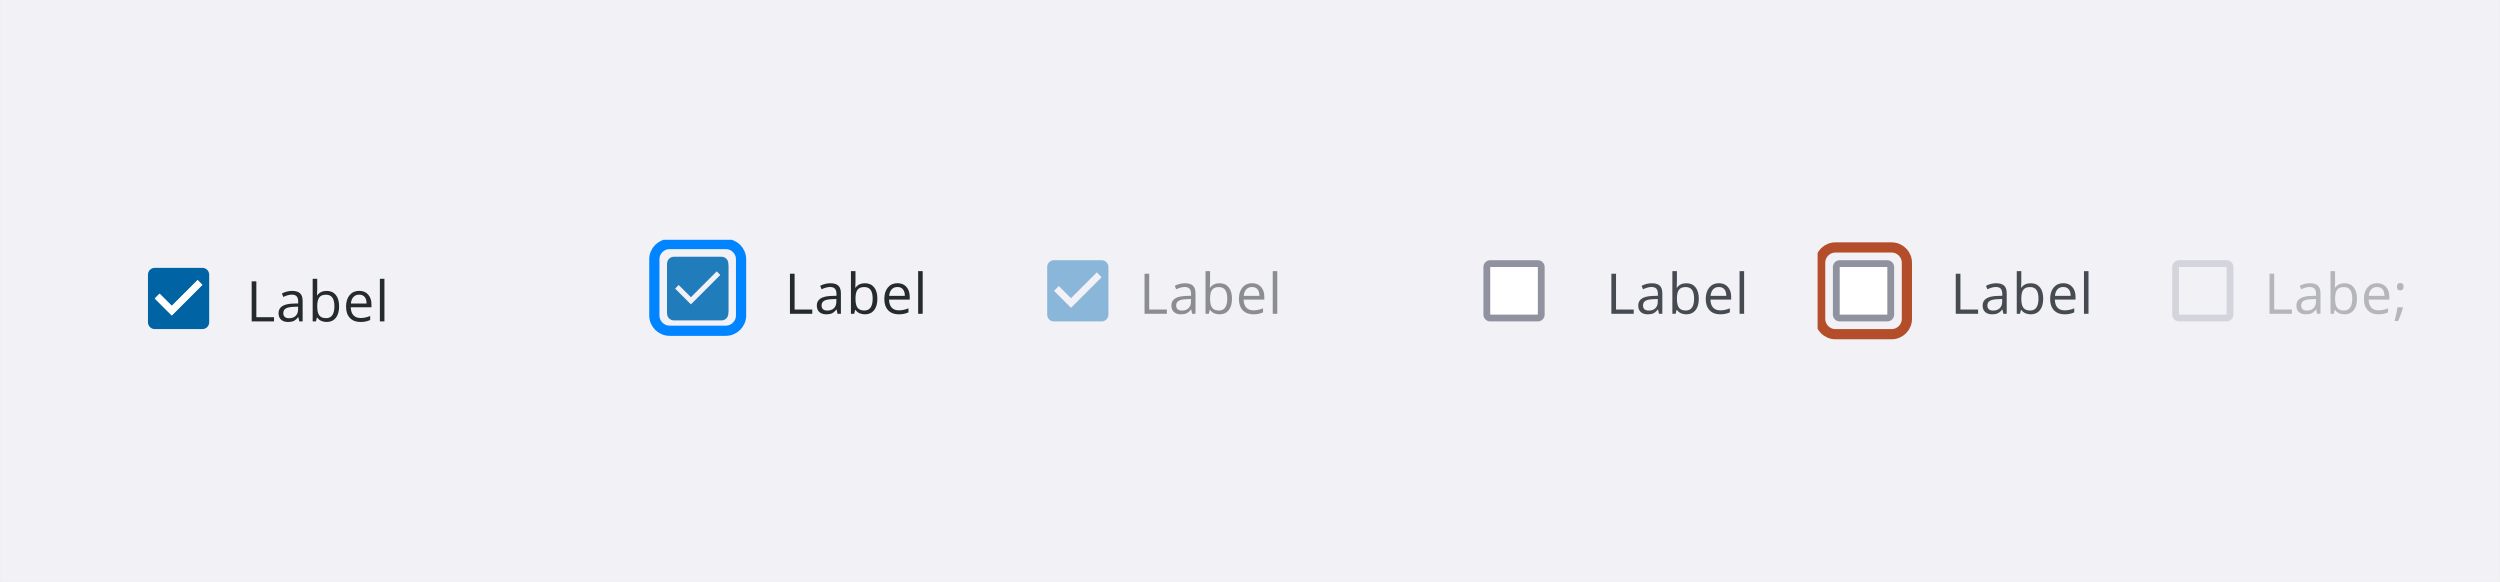
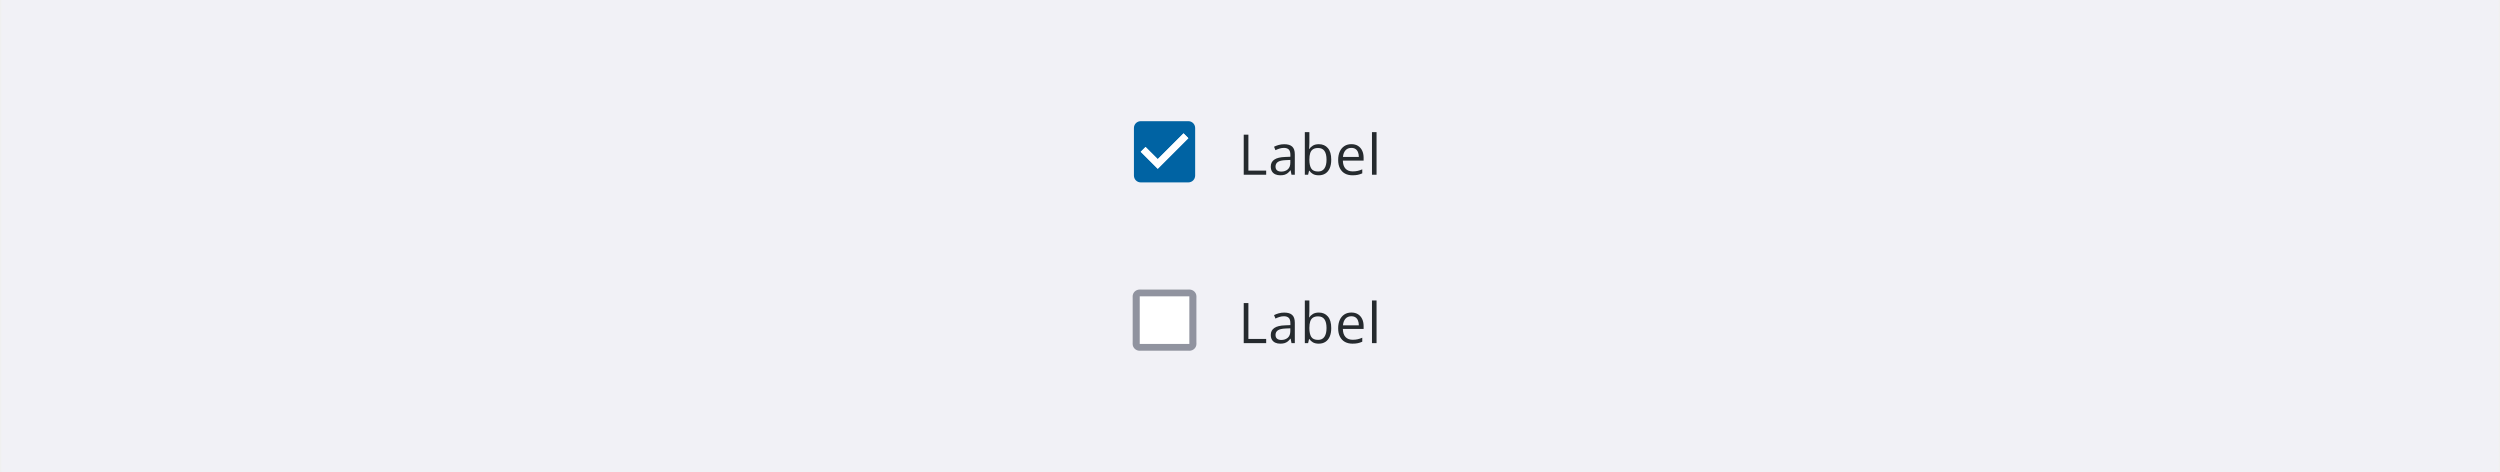
- <svg xmlns="http://www.w3.org/2000/svg" width="980" height="228" fill="none">
-   <path fill="#F1F1F6" d="M.5 0h979v228H.5z" />
-   <g clip-path="url(#prefix__clip0_4850_76535)">
-     <path fill-rule="evenodd" clip-rule="evenodd" d="M60.667 105h18.666c1.48 0 2.667 1.2 2.667 2.667v18.666A2.666 2.666 0 0179.333 129H60.667c-1.48 0-2.667-1.2-2.667-2.667v-18.666A2.666 2.666 0 0160.667 105zm0 12l6.666 6.667 12-12-1.88-1.894-10.12 10.12-4.786-4.773-1.88 1.88z" fill="#0063A3" />
-     <path fill-rule="evenodd" clip-rule="evenodd" d="M60.667 117l6.666 6.667 12-12-1.88-1.894-10.12 10.12-4.786-4.773-1.88 1.88z" fill="#fff" />
-     <path d="M98.66 126v-15.705h1.825v14.051h6.929V126h-8.755zm18.651 0l-.355-1.676h-.086c-.587.738-1.174 1.239-1.762 1.504-.58.258-1.307.387-2.18.387-1.168 0-2.084-.301-2.75-.903-.659-.601-.989-1.457-.989-2.567 0-2.377 1.902-3.624 5.705-3.738l1.998-.065v-.73c0-.924-.201-1.604-.602-2.041-.394-.444-1.028-.666-1.901-.666-.981 0-2.091.301-3.33.902l-.548-1.364a8.409 8.409 0 011.901-.741 8.323 8.323 0 012.084-.269c1.404 0 2.442.312 3.115.935.681.623 1.021 1.622 1.021 2.997V126h-1.321zm-4.029-1.257c1.11 0 1.98-.304 2.611-.913.637-.609.956-1.461.956-2.557v-1.063l-1.784.075c-1.418.05-2.442.272-3.072.666-.623.387-.934.992-.934 1.816 0 .644.193 1.135.58 1.471.394.337.941.505 1.643.505zm14.763-10.71c1.547 0 2.746.53 3.599 1.59.859 1.053 1.289 2.546 1.289 4.48 0 1.933-.434 3.437-1.3 4.511-.86 1.067-2.056 1.601-3.588 1.601a5.2 5.2 0 01-2.106-.419 3.995 3.995 0 01-1.589-1.311h-.129l-.376 1.515h-1.279v-16.715h1.784v4.061c0 .909-.029 1.726-.086 2.449h.086c.83-1.175 2.062-1.762 3.695-1.762zm-.258 1.493c-1.217 0-2.095.351-2.632 1.053-.537.695-.805 1.869-.805 3.524 0 1.654.275 2.839.827 3.555.551.709 1.436 1.064 2.653 1.064 1.096 0 1.912-.398 2.449-1.193.537-.802.806-1.951.806-3.448 0-1.532-.269-2.675-.806-3.427-.537-.752-1.368-1.128-2.492-1.128zm13.495 10.689c-1.74 0-3.115-.53-4.125-1.59-1.002-1.06-1.504-2.532-1.504-4.415 0-1.898.466-3.405 1.397-4.522.938-1.118 2.195-1.676 3.77-1.676 1.476 0 2.643.487 3.502 1.461.86.966 1.289 2.245 1.289 3.835v1.128h-8.11c.036 1.382.383 2.431 1.042 3.147.666.716 1.601 1.074 2.804 1.074 1.267 0 2.521-.265 3.759-.795v1.59a9.077 9.077 0 01-1.794.58c-.558.122-1.235.183-2.03.183zm-.483-10.71c-.945 0-1.701.308-2.267.924-.558.616-.888 1.468-.988 2.556h6.155c0-1.124-.25-1.983-.752-2.578-.501-.601-1.217-.902-2.148-.902zM150.695 126h-1.783v-16.715h1.783V126z" fill="#252A2E" />
+ <svg xmlns="http://www.w3.org/2000/svg" width="980" height="185" viewBox="0 0 980 185" fill="none">
+   <rect width="979" height="185" transform="translate(0.5)" fill="#F1F1F6" />
+   <path fill-rule="evenodd" clip-rule="evenodd" d="M447.167 47.5H465.833C467.313 47.5 468.5 48.7 468.5 50.167V68.833C468.5 70.3 467.313 71.5 465.833 71.5H447.167C445.687 71.5 444.5 70.3 444.5 68.833V50.167C444.5 48.7 445.687 47.5 447.167 47.5ZM447.167 59.5L453.833 66.167L465.833 54.167L463.953 52.273L453.833 62.393L449.047 57.62L447.167 59.5Z" fill="#0063A3" />
+   <path fill-rule="evenodd" clip-rule="evenodd" d="M447.167 59.5L453.833 66.167L465.833 54.167L463.953 52.273L453.833 62.393L449.047 57.62L447.167 59.5Z" fill="white" />
+   <g clip-path="url(#clip0_4850_76535)">
+     <path d="M487.541 68.5V52.795H489.367V66.867H496.339V68.5H487.541ZM503.421 56.533C504.825 56.533 505.867 56.848 506.547 57.478C507.227 58.109 507.567 59.115 507.567 60.497V68.5H506.268L505.924 66.76H505.838C505.508 67.189 505.165 67.551 504.807 67.845C504.449 68.131 504.033 68.35 503.561 68.5C503.095 68.643 502.522 68.715 501.842 68.715C501.126 68.715 500.488 68.59 499.93 68.339C499.378 68.088 498.941 67.709 498.619 67.2C498.304 66.692 498.146 66.047 498.146 65.267C498.146 64.092 498.612 63.19 499.543 62.56C500.474 61.929 501.892 61.586 503.797 61.528L505.827 61.442V60.723C505.827 59.706 505.609 58.993 505.172 58.585C504.735 58.177 504.119 57.973 503.324 57.973C502.708 57.973 502.121 58.062 501.562 58.241C501.004 58.42 500.474 58.632 499.973 58.875L499.425 57.522C499.955 57.249 500.563 57.017 501.251 56.823C501.938 56.63 502.662 56.533 503.421 56.533ZM505.806 62.699L504.012 62.774C502.544 62.832 501.509 63.072 500.907 63.494C500.306 63.917 500.005 64.515 500.005 65.288C500.005 65.961 500.209 66.459 500.617 66.781C501.025 67.103 501.566 67.265 502.239 67.265C503.285 67.265 504.141 66.975 504.807 66.394C505.473 65.814 505.806 64.944 505.806 63.784V62.699ZM513.274 51.785V55.964C513.274 56.444 513.26 56.909 513.231 57.36C513.21 57.812 513.192 58.162 513.178 58.413H513.274C513.597 57.883 514.062 57.435 514.671 57.07C515.28 56.705 516.057 56.523 517.002 56.523C518.477 56.523 519.652 57.035 520.525 58.059C521.406 59.075 521.847 60.59 521.847 62.602C521.847 63.927 521.646 65.045 521.245 65.954C520.844 66.864 520.278 67.551 519.548 68.017C518.817 68.482 517.954 68.715 516.959 68.715C516.028 68.715 515.262 68.543 514.66 68.199C514.066 67.848 513.607 67.422 513.285 66.921H513.146L512.78 68.5H511.491V51.785H513.274ZM516.712 58.016C515.86 58.016 515.183 58.184 514.682 58.52C514.18 58.85 513.819 59.351 513.597 60.024C513.382 60.69 513.274 61.535 513.274 62.56V62.656C513.274 64.139 513.521 65.274 514.016 66.061C514.51 66.842 515.409 67.232 516.712 67.232C517.808 67.232 518.628 66.831 519.172 66.029C519.723 65.227 519.999 64.081 519.999 62.592C519.999 61.074 519.727 59.931 519.183 59.165C518.646 58.399 517.822 58.016 516.712 58.016ZM529.745 56.512C530.748 56.512 531.607 56.734 532.323 57.178C533.039 57.622 533.587 58.245 533.967 59.047C534.346 59.842 534.536 60.773 534.536 61.84V62.946H526.404C526.426 64.329 526.77 65.381 527.436 66.105C528.102 66.828 529.04 67.189 530.25 67.189C530.995 67.189 531.654 67.121 532.227 66.985C532.799 66.849 533.394 66.649 534.01 66.384V67.952C533.415 68.217 532.825 68.41 532.237 68.532C531.657 68.654 530.97 68.715 530.175 68.715C529.043 68.715 528.055 68.486 527.21 68.027C526.372 67.562 525.72 66.882 525.255 65.986C524.789 65.091 524.557 63.995 524.557 62.699C524.557 61.432 524.768 60.336 525.19 59.412C525.62 58.481 526.222 57.765 526.995 57.264C527.776 56.762 528.692 56.512 529.745 56.512ZM529.724 57.973C528.771 57.973 528.012 58.284 527.446 58.907C526.881 59.53 526.544 60.4 526.437 61.518H532.667C532.66 60.816 532.549 60.2 532.334 59.67C532.126 59.133 531.808 58.717 531.378 58.424C530.948 58.123 530.397 57.973 529.724 57.973ZM539.609 68.5H537.815V51.785H539.609V68.5Z" fill="#252A2E" />
  </g>
-   <g clip-path="url(#prefix__clip1_4850_76535)">
-     <path fill-rule="evenodd" clip-rule="evenodd" d="M264.167 100.649h18.666c1.48 0 2.667 1.2 2.667 2.666v18.667a2.666 2.666 0 01-2.667 2.667h-18.666c-1.48 0-2.667-1.2-2.667-2.667v-18.667a2.666 2.666 0 012.667-2.666zm0 12l6.666 6.666 12-12-1.88-1.893-10.12 10.12-4.786-4.773-1.88 1.88z" fill="#217CBB" />
-     <path fill-rule="evenodd" clip-rule="evenodd" d="M264.167 101.6h18.666c1.48 0 2.667 1.2 2.667 2.667v18.666a2.666 2.666 0 01-2.667 2.667h-18.666c-1.48 0-2.667-1.2-2.667-2.667v-18.666a2.666 2.666 0 012.667-2.667zm0 12l6.666 6.667 12-12-1.88-1.894-10.12 10.12-4.786-4.773-1.88 1.88z" fill="#217CBB" />
-     <path d="M262.5 95.649a6 6 0 00-6 6v22a6 6 0 006 6h22a6 6 0 006-6v-22a6 6 0 00-6-6h-22z" stroke="#0084FF" stroke-width="4" />
-     <path d="M309.659 123v-15.705h1.826v14.051h6.929V123h-8.755zm18.652 0l-.355-1.676h-.086c-.587.738-1.174 1.239-1.762 1.504-.58.258-1.307.387-2.18.387-1.168 0-2.084-.301-2.75-.903-.659-.601-.989-1.457-.989-2.567 0-2.377 1.902-3.624 5.705-3.738l1.998-.065v-.73c0-.924-.201-1.604-.602-2.041-.394-.444-1.028-.666-1.901-.666-.981 0-2.091.301-3.33.902l-.548-1.364a8.409 8.409 0 011.901-.741 8.323 8.323 0 012.084-.269c1.404 0 2.442.312 3.115.935.681.623 1.021 1.622 1.021 2.997V123h-1.321zm-4.029-1.257c1.11 0 1.98-.304 2.611-.913.637-.609.956-1.461.956-2.557v-1.063l-1.784.075c-1.418.05-2.442.272-3.072.666-.623.387-.934.992-.934 1.816 0 .644.193 1.135.58 1.471.394.337.941.505 1.643.505zm14.763-10.71c1.547 0 2.746.53 3.599 1.59.859 1.053 1.289 2.546 1.289 4.48 0 1.933-.434 3.437-1.3 4.511-.86 1.067-2.056 1.601-3.588 1.601a5.2 5.2 0 01-2.106-.419 3.995 3.995 0 01-1.589-1.311h-.129l-.376 1.515h-1.279v-16.715h1.784v4.061c0 .909-.029 1.726-.086 2.449h.086c.83-1.175 2.062-1.762 3.695-1.762zm-.258 1.493c-1.217 0-2.095.351-2.632 1.053-.537.695-.805 1.869-.805 3.524 0 1.654.275 2.839.827 3.555.551.709 1.436 1.064 2.653 1.064 1.096 0 1.912-.398 2.449-1.193.537-.802.806-1.951.806-3.448 0-1.532-.269-2.675-.806-3.427-.537-.752-1.368-1.128-2.492-1.128zm13.495 10.689c-1.74 0-3.115-.53-4.125-1.59-1.002-1.06-1.504-2.532-1.504-4.415 0-1.898.466-3.405 1.397-4.522.938-1.118 2.195-1.676 3.77-1.676 1.476 0 2.643.487 3.502 1.461.86.966 1.289 2.245 1.289 3.835v1.128h-8.11c.036 1.382.383 2.431 1.042 3.147.666.716 1.601 1.074 2.804 1.074 1.267 0 2.521-.265 3.759-.795v1.59a9.077 9.077 0 01-1.794.58c-.558.122-1.235.183-2.03.183zm-.483-10.71c-.945 0-1.701.308-2.267.924-.558.616-.888 1.468-.988 2.556h6.155c0-1.124-.25-1.983-.752-2.578-.501-.601-1.217-.902-2.148-.902zM361.695 123h-1.783v-16.715h1.783V123z" fill="#252A2E" />
-   </g>
-   <g clip-path="url(#prefix__clip2_4850_76535)" opacity=".5">
-     <path fill-rule="evenodd" clip-rule="evenodd" d="M413.167 102h18.666c1.48 0 2.667 1.2 2.667 2.667v18.666a2.666 2.666 0 01-2.667 2.667h-18.666c-1.48 0-2.667-1.2-2.667-2.667v-18.666a2.666 2.666 0 012.667-2.667zm0 12l6.666 6.667 12-12-1.88-1.894-10.12 10.12-4.786-4.773-1.88 1.88z" fill="#217CBB" />
-     <path d="M448.659 123v-15.705h1.826v14.051h6.929V123h-8.755zm18.652 0l-.355-1.676h-.086c-.587.738-1.174 1.239-1.762 1.504-.58.258-1.307.387-2.18.387-1.168 0-2.084-.301-2.75-.903-.659-.601-.989-1.457-.989-2.567 0-2.377 1.902-3.624 5.705-3.738l1.998-.065v-.73c0-.924-.201-1.604-.602-2.041-.394-.444-1.028-.666-1.901-.666-.981 0-2.091.301-3.33.902l-.548-1.364a8.409 8.409 0 011.901-.741 8.323 8.323 0 012.084-.269c1.404 0 2.442.312 3.115.935.681.623 1.021 1.622 1.021 2.997V123h-1.321zm-4.029-1.257c1.11 0 1.98-.304 2.611-.913.637-.609.956-1.461.956-2.557v-1.063l-1.784.075c-1.418.05-2.442.272-3.072.666-.623.387-.934.992-.934 1.816 0 .644.193 1.135.58 1.471.394.337.941.505 1.643.505zm14.763-10.71c1.547 0 2.746.53 3.599 1.59.859 1.053 1.289 2.546 1.289 4.48 0 1.933-.434 3.437-1.3 4.511-.86 1.067-2.056 1.601-3.588 1.601a5.2 5.2 0 01-2.106-.419 3.995 3.995 0 01-1.589-1.311h-.129l-.376 1.515h-1.279v-16.715h1.784v4.061c0 .909-.029 1.726-.086 2.449h.086c.83-1.175 2.062-1.762 3.695-1.762zm-.258 1.493c-1.217 0-2.095.351-2.632 1.053-.537.695-.805 1.869-.805 3.524 0 1.654.275 2.839.827 3.555.551.709 1.436 1.064 2.653 1.064 1.096 0 1.912-.398 2.449-1.193.537-.802.806-1.951.806-3.448 0-1.532-.269-2.675-.806-3.427-.537-.752-1.368-1.128-2.492-1.128zm13.495 10.689c-1.74 0-3.115-.53-4.125-1.59-1.002-1.06-1.504-2.532-1.504-4.415 0-1.898.466-3.405 1.397-4.522.938-1.118 2.195-1.676 3.77-1.676 1.476 0 2.643.487 3.502 1.461.86.966 1.289 2.245 1.289 3.835v1.128h-8.11c.036 1.382.383 2.431 1.042 3.147.666.716 1.601 1.074 2.804 1.074 1.267 0 2.521-.265 3.759-.795v1.59a9.077 9.077 0 01-1.794.58c-.558.122-1.235.183-2.03.183zm-.483-10.71c-.945 0-1.701.308-2.267.924-.558.616-.888 1.468-.988 2.556h6.155c0-1.124-.25-1.983-.752-2.578-.501-.601-1.217-.902-2.148-.902zM500.695 123h-1.783v-16.715h1.783V123z" fill="#252A2E" />
-   </g>
-   <g clip-path="url(#prefix__clip3_4850_76535)">
-     <path fill="#fff" d="M583.5 104h20v20h-20z" />
-     <path fill-rule="evenodd" clip-rule="evenodd" d="M584.167 102h18.666c1.467 0 2.667 1.2 2.667 2.667v18.666c0 1.467-1.2 2.667-2.667 2.667h-18.666a2.675 2.675 0 01-2.667-2.667v-18.666c0-1.467 1.2-2.667 2.667-2.667zm18.666 21.333v-18.666h-18.666v18.666h18.666z" fill="#90939F" />
-     <path d="M631.659 123v-15.705h1.826v14.051h6.929V123h-8.755zm18.652 0l-.355-1.676h-.086c-.587.738-1.174 1.239-1.762 1.504-.58.258-1.307.387-2.18.387-1.168 0-2.084-.301-2.75-.903-.659-.601-.989-1.457-.989-2.567 0-2.377 1.902-3.624 5.705-3.738l1.998-.065v-.73c0-.924-.201-1.604-.602-2.041-.394-.444-1.028-.666-1.901-.666-.981 0-2.091.301-3.33.902l-.548-1.364a8.409 8.409 0 011.901-.741 8.323 8.323 0 012.084-.269c1.404 0 2.442.312 3.115.935.681.623 1.021 1.622 1.021 2.997V123h-1.321zm-4.029-1.257c1.11 0 1.98-.304 2.611-.913.637-.609.956-1.461.956-2.557v-1.063l-1.784.075c-1.418.05-2.442.272-3.072.666-.623.387-.934.992-.934 1.816 0 .644.193 1.135.58 1.471.394.337.941.505 1.643.505zm14.763-10.71c1.547 0 2.746.53 3.599 1.59.859 1.053 1.289 2.546 1.289 4.48 0 1.933-.434 3.437-1.3 4.511-.86 1.067-2.056 1.601-3.588 1.601a5.2 5.2 0 01-2.106-.419 3.995 3.995 0 01-1.589-1.311h-.129l-.376 1.515h-1.279v-16.715h1.784v4.061c0 .909-.029 1.726-.086 2.449h.086c.83-1.175 2.062-1.762 3.695-1.762zm-.258 1.493c-1.217 0-2.095.351-2.632 1.053-.537.695-.805 1.869-.805 3.524 0 1.654.275 2.839.827 3.555.551.709 1.436 1.064 2.653 1.064 1.096 0 1.912-.398 2.449-1.193.537-.802.806-1.951.806-3.448 0-1.532-.269-2.675-.806-3.427-.537-.752-1.368-1.128-2.492-1.128zm13.495 10.689c-1.74 0-3.115-.53-4.125-1.59-1.002-1.06-1.504-2.532-1.504-4.415 0-1.898.466-3.405 1.397-4.522.938-1.118 2.195-1.676 3.77-1.676 1.476 0 2.643.487 3.502 1.461.86.966 1.289 2.245 1.289 3.835v1.128h-8.11c.036 1.382.383 2.431 1.042 3.147.666.716 1.601 1.074 2.804 1.074 1.267 0 2.521-.265 3.759-.795v1.59a9.077 9.077 0 01-1.794.58c-.558.122-1.235.183-2.03.183zm-.483-10.71c-.945 0-1.701.308-2.267.924-.558.616-.888 1.468-.988 2.556h6.155c0-1.124-.25-1.983-.752-2.578-.501-.601-1.217-.902-2.148-.902zM683.695 123h-1.783v-16.715h1.783V123z" fill="#464B52" />
-   </g>
-   <g clip-path="url(#prefix__clip4_4850_76535)">
-     <path fill="#fff" d="M720.5 104.5h20v20h-20z" />
-     <path fill-rule="evenodd" clip-rule="evenodd" d="M721.167 102h18.666c1.467 0 2.667 1.2 2.667 2.667v18.666c0 1.467-1.2 2.667-2.667 2.667h-18.666a2.675 2.675 0 01-2.667-2.667v-18.666c0-1.467 1.2-2.667 2.667-2.667zm18.666 21.333v-18.666h-18.666v18.666h18.666z" fill="#90939F" />
-     <path d="M719.5 97a6 6 0 00-6 6v22a6 6 0 006 6h22a6 6 0 006-6v-22a6 6 0 00-6-6h-22z" stroke="#B44E2A" stroke-width="4" />
-     <path d="M766.659 123v-15.705h1.826v14.051h6.929V123h-8.755zm18.652 0l-.355-1.676h-.086c-.587.738-1.174 1.239-1.762 1.504-.58.258-1.307.387-2.18.387-1.168 0-2.084-.301-2.75-.903-.659-.601-.989-1.457-.989-2.567 0-2.377 1.902-3.624 5.705-3.738l1.998-.065v-.73c0-.924-.201-1.604-.602-2.041-.394-.444-1.028-.666-1.901-.666-.981 0-2.091.301-3.33.902l-.548-1.364a8.409 8.409 0 011.901-.741 8.323 8.323 0 012.084-.269c1.404 0 2.442.312 3.115.935.681.623 1.021 1.622 1.021 2.997V123h-1.321zm-4.029-1.257c1.11 0 1.98-.304 2.611-.913.637-.609.956-1.461.956-2.557v-1.063l-1.784.075c-1.418.05-2.442.272-3.072.666-.623.387-.934.992-.934 1.816 0 .644.193 1.135.58 1.471.394.337.941.505 1.643.505zm14.763-10.71c1.547 0 2.746.53 3.599 1.59.859 1.053 1.289 2.546 1.289 4.48 0 1.933-.434 3.437-1.3 4.511-.86 1.067-2.056 1.601-3.588 1.601a5.2 5.2 0 01-2.106-.419 3.995 3.995 0 01-1.589-1.311h-.129l-.376 1.515h-1.279v-16.715h1.784v4.061c0 .909-.029 1.726-.086 2.449h.086c.83-1.175 2.062-1.762 3.695-1.762zm-.258 1.493c-1.217 0-2.095.351-2.632 1.053-.537.695-.805 1.869-.805 3.524 0 1.654.275 2.839.827 3.555.551.709 1.436 1.064 2.653 1.064 1.096 0 1.912-.398 2.449-1.193.537-.802.806-1.951.806-3.448 0-1.532-.269-2.675-.806-3.427-.537-.752-1.368-1.128-2.492-1.128zm13.495 10.689c-1.74 0-3.115-.53-4.125-1.59-1.002-1.06-1.504-2.532-1.504-4.415 0-1.898.466-3.405 1.397-4.522.938-1.118 2.195-1.676 3.77-1.676 1.476 0 2.643.487 3.502 1.461.86.966 1.289 2.245 1.289 3.835v1.128h-8.11c.036 1.382.383 2.431 1.042 3.147.666.716 1.601 1.074 2.804 1.074 1.267 0 2.521-.265 3.759-.795v1.59a9.077 9.077 0 01-1.794.58c-.558.122-1.235.183-2.03.183zm-.483-10.71c-.945 0-1.701.308-2.267.924-.558.616-.888 1.468-.988 2.556h6.155c0-1.124-.25-1.983-.752-2.578-.501-.601-1.217-.902-2.148-.902zM818.695 123h-1.783v-16.715h1.783V123z" fill="#464B52" />
-   </g>
-   <g clip-path="url(#prefix__clip5_4850_76535)" opacity=".3">
-     <path fill-rule="evenodd" clip-rule="evenodd" d="M854.167 102h18.666c1.467 0 2.667 1.2 2.667 2.667v18.666c0 1.467-1.2 2.667-2.667 2.667h-18.666a2.675 2.675 0 01-2.667-2.667v-18.666c0-1.467 1.2-2.667 2.667-2.667zm18.666 21.333v-18.666h-18.666v18.666h18.666z" fill="#90939F" />
-     <path d="M889.659 123v-15.705h1.826v14.051h6.929V123h-8.755zm18.652 0l-.355-1.676h-.086c-.587.738-1.174 1.239-1.762 1.504-.58.258-1.307.387-2.18.387-1.168 0-2.084-.301-2.75-.903-.659-.601-.989-1.457-.989-2.567 0-2.377 1.902-3.624 5.705-3.738l1.998-.065v-.73c0-.924-.201-1.604-.602-2.041-.394-.444-1.028-.666-1.901-.666-.981 0-2.091.301-3.33.902l-.548-1.364a8.409 8.409 0 011.901-.741 8.323 8.323 0 012.084-.269c1.404 0 2.442.312 3.115.935.681.623 1.021 1.622 1.021 2.997V123h-1.321zm-4.029-1.257c1.11 0 1.98-.304 2.611-.913.637-.609.956-1.461.956-2.557v-1.063l-1.784.075c-1.418.05-2.442.272-3.072.666-.623.387-.934.992-.934 1.816 0 .644.193 1.135.58 1.471.394.337.941.505 1.643.505zm14.763-10.71c1.547 0 2.746.53 3.599 1.59.859 1.053 1.289 2.546 1.289 4.48 0 1.933-.434 3.437-1.3 4.511-.86 1.067-2.056 1.601-3.588 1.601a5.2 5.2 0 01-2.106-.419 3.995 3.995 0 01-1.589-1.311h-.129l-.376 1.515h-1.279v-16.715h1.784v4.061c0 .909-.029 1.726-.086 2.449h.086c.83-1.175 2.062-1.762 3.695-1.762zm-.258 1.493c-1.217 0-2.095.351-2.632 1.053-.537.695-.805 1.869-.805 3.524 0 1.654.275 2.839.827 3.555.551.709 1.436 1.064 2.653 1.064 1.096 0 1.912-.398 2.449-1.193.537-.802.806-1.951.806-3.448 0-1.532-.269-2.675-.806-3.427-.537-.752-1.368-1.128-2.492-1.128zm13.495 10.689c-1.74 0-3.115-.53-4.125-1.59-1.002-1.06-1.504-2.532-1.504-4.415 0-1.898.466-3.405 1.397-4.522.938-1.118 2.195-1.676 3.77-1.676 1.476 0 2.643.487 3.502 1.461.86.966 1.289 2.245 1.289 3.835v1.128h-8.11c.036 1.382.383 2.431 1.042 3.147.666.716 1.601 1.074 2.804 1.074 1.267 0 2.521-.265 3.759-.795v1.59a9.077 9.077 0 01-1.794.58c-.558.122-1.235.183-2.03.183zm-.483-10.71c-.945 0-1.701.308-2.267.924-.558.616-.888 1.468-.988 2.556h6.155c0-1.124-.25-1.983-.752-2.578-.501-.601-1.217-.902-2.148-.902zm9.982 7.938l.161.247a26.262 26.262 0 01-.805 2.493 34.869 34.869 0 01-1.096 2.653h-1.343c.194-.745.405-1.665.634-2.761.236-1.096.401-1.973.494-2.632h1.955zm-2.18-8.067c0-.967.426-1.45 1.278-1.45.881 0 1.321.483 1.321 1.45 0 .465-.118.824-.354 1.074-.237.251-.559.376-.967.376-.415 0-.734-.125-.956-.376-.215-.25-.322-.609-.322-1.074z" fill="#252A2E" />
+   <rect x="444" y="113.5" width="25" height="24" rx="4" fill="white" />
+   <path fill-rule="evenodd" clip-rule="evenodd" d="M446.778 113.5H466.222C467.75 113.5 469 114.7 469 116.167V134.833C469 136.3 467.75 137.5 466.222 137.5H446.778C445.25 137.5 444 136.3 444 134.833V116.167C444 114.7 445.25 113.5 446.778 113.5ZM466.222 134.833V116.167H446.778V134.833H466.222Z" fill="#90939F" />
+   <g clip-path="url(#clip1_4850_76535)">
+     <path d="M487.541 134.5V118.795H489.367V132.867H496.339V134.5H487.541ZM503.421 122.533C504.825 122.533 505.867 122.848 506.547 123.479C507.227 124.109 507.567 125.115 507.567 126.497V134.5H506.268L505.924 132.76H505.838C505.508 133.189 505.165 133.551 504.807 133.845C504.449 134.131 504.033 134.35 503.561 134.5C503.095 134.643 502.522 134.715 501.842 134.715C501.126 134.715 500.488 134.59 499.93 134.339C499.378 134.088 498.941 133.709 498.619 133.2C498.304 132.692 498.146 132.047 498.146 131.267C498.146 130.092 498.612 129.19 499.543 128.56C500.474 127.929 501.892 127.586 503.797 127.528L505.827 127.442V126.723C505.827 125.706 505.609 124.993 505.172 124.585C504.735 124.177 504.119 123.973 503.324 123.973C502.708 123.973 502.121 124.062 501.562 124.241C501.004 124.42 500.474 124.632 499.973 124.875L499.425 123.521C499.955 123.249 500.563 123.017 501.251 122.823C501.938 122.63 502.662 122.533 503.421 122.533ZM505.806 128.699L504.012 128.774C502.544 128.832 501.509 129.072 500.907 129.494C500.306 129.917 500.005 130.515 500.005 131.288C500.005 131.961 500.209 132.459 500.617 132.781C501.025 133.104 501.566 133.265 502.239 133.265C503.285 133.265 504.141 132.975 504.807 132.395C505.473 131.814 505.806 130.944 505.806 129.784V128.699ZM513.274 117.785V121.964C513.274 122.444 513.26 122.909 513.231 123.36C513.21 123.812 513.192 124.162 513.178 124.413H513.274C513.597 123.883 514.062 123.436 514.671 123.07C515.28 122.705 516.057 122.522 517.002 122.522C518.477 122.522 519.652 123.035 520.525 124.059C521.406 125.076 521.847 126.59 521.847 128.603C521.847 129.927 521.646 131.045 521.245 131.954C520.844 132.864 520.278 133.551 519.548 134.017C518.817 134.482 517.954 134.715 516.959 134.715C516.028 134.715 515.262 134.543 514.66 134.199C514.066 133.848 513.607 133.422 513.285 132.921H513.146L512.78 134.5H511.491V117.785H513.274ZM516.712 124.016C515.86 124.016 515.183 124.184 514.682 124.521C514.18 124.85 513.819 125.351 513.597 126.024C513.382 126.69 513.274 127.535 513.274 128.56V128.656C513.274 130.139 513.521 131.274 514.016 132.062C514.51 132.842 515.409 133.232 516.712 133.232C517.808 133.232 518.628 132.831 519.172 132.029C519.723 131.227 519.999 130.081 519.999 128.592C519.999 127.074 519.727 125.931 519.183 125.165C518.646 124.399 517.822 124.016 516.712 124.016ZM529.745 122.512C530.748 122.512 531.607 122.734 532.323 123.178C533.039 123.622 533.587 124.245 533.967 125.047C534.346 125.842 534.536 126.773 534.536 127.84V128.946H526.404C526.426 130.328 526.77 131.381 527.436 132.104C528.102 132.828 529.04 133.189 530.25 133.189C530.995 133.189 531.654 133.121 532.227 132.985C532.799 132.849 533.394 132.649 534.01 132.384V133.952C533.415 134.217 532.825 134.41 532.237 134.532C531.657 134.654 530.97 134.715 530.175 134.715C529.043 134.715 528.055 134.486 527.21 134.027C526.372 133.562 525.72 132.882 525.255 131.986C524.789 131.091 524.557 129.995 524.557 128.699C524.557 127.432 524.768 126.336 525.19 125.412C525.62 124.481 526.222 123.765 526.995 123.264C527.776 122.762 528.692 122.512 529.745 122.512ZM529.724 123.973C528.771 123.973 528.012 124.284 527.446 124.907C526.881 125.53 526.544 126.4 526.437 127.518H532.667C532.66 126.816 532.549 126.2 532.334 125.67C532.126 125.133 531.808 124.717 531.378 124.424C530.948 124.123 530.397 123.973 529.724 123.973ZM539.609 134.5H537.815V117.785H539.609V134.5Z" fill="#252A2E" />
  </g>
  <defs>
-     <clipPath id="prefix__clip0_4850_76535">
-       <path fill="#fff" transform="translate(51.5 98)" d="M0 0h102v38H0z" />
+     <clipPath id="clip0_4850_76535">
+       <rect width="57" height="28" fill="white" transform="translate(484.5 45.5)" />
    </clipPath>
-     <clipPath id="prefix__clip1_4850_76535">
-       <path fill="#fff" transform="translate(222.5 94)" d="M0 0h142v40H0z" />
-     </clipPath>
-     <clipPath id="prefix__clip2_4850_76535">
-       <path fill="#fff" transform="translate(406.5 98)" d="M0 0h97v32H0z" />
-     </clipPath>
-     <clipPath id="prefix__clip3_4850_76535">
-       <path fill="#fff" transform="translate(577.5 98)" d="M0 0h109v32H0z" />
-     </clipPath>
-     <clipPath id="prefix__clip4_4850_76535">
-       <path fill="#fff" transform="translate(712.5 94.5)" d="M0 0h109v39H0z" />
-     </clipPath>
-     <clipPath id="prefix__clip5_4850_76535">
-       <path fill="#fff" transform="translate(847.5 98)" d="M0 0h97v32H0z" />
+     <clipPath id="clip1_4850_76535">
+       <rect width="57" height="28" fill="white" transform="translate(484.5 111.5)" />
    </clipPath>
  </defs>
</svg>
